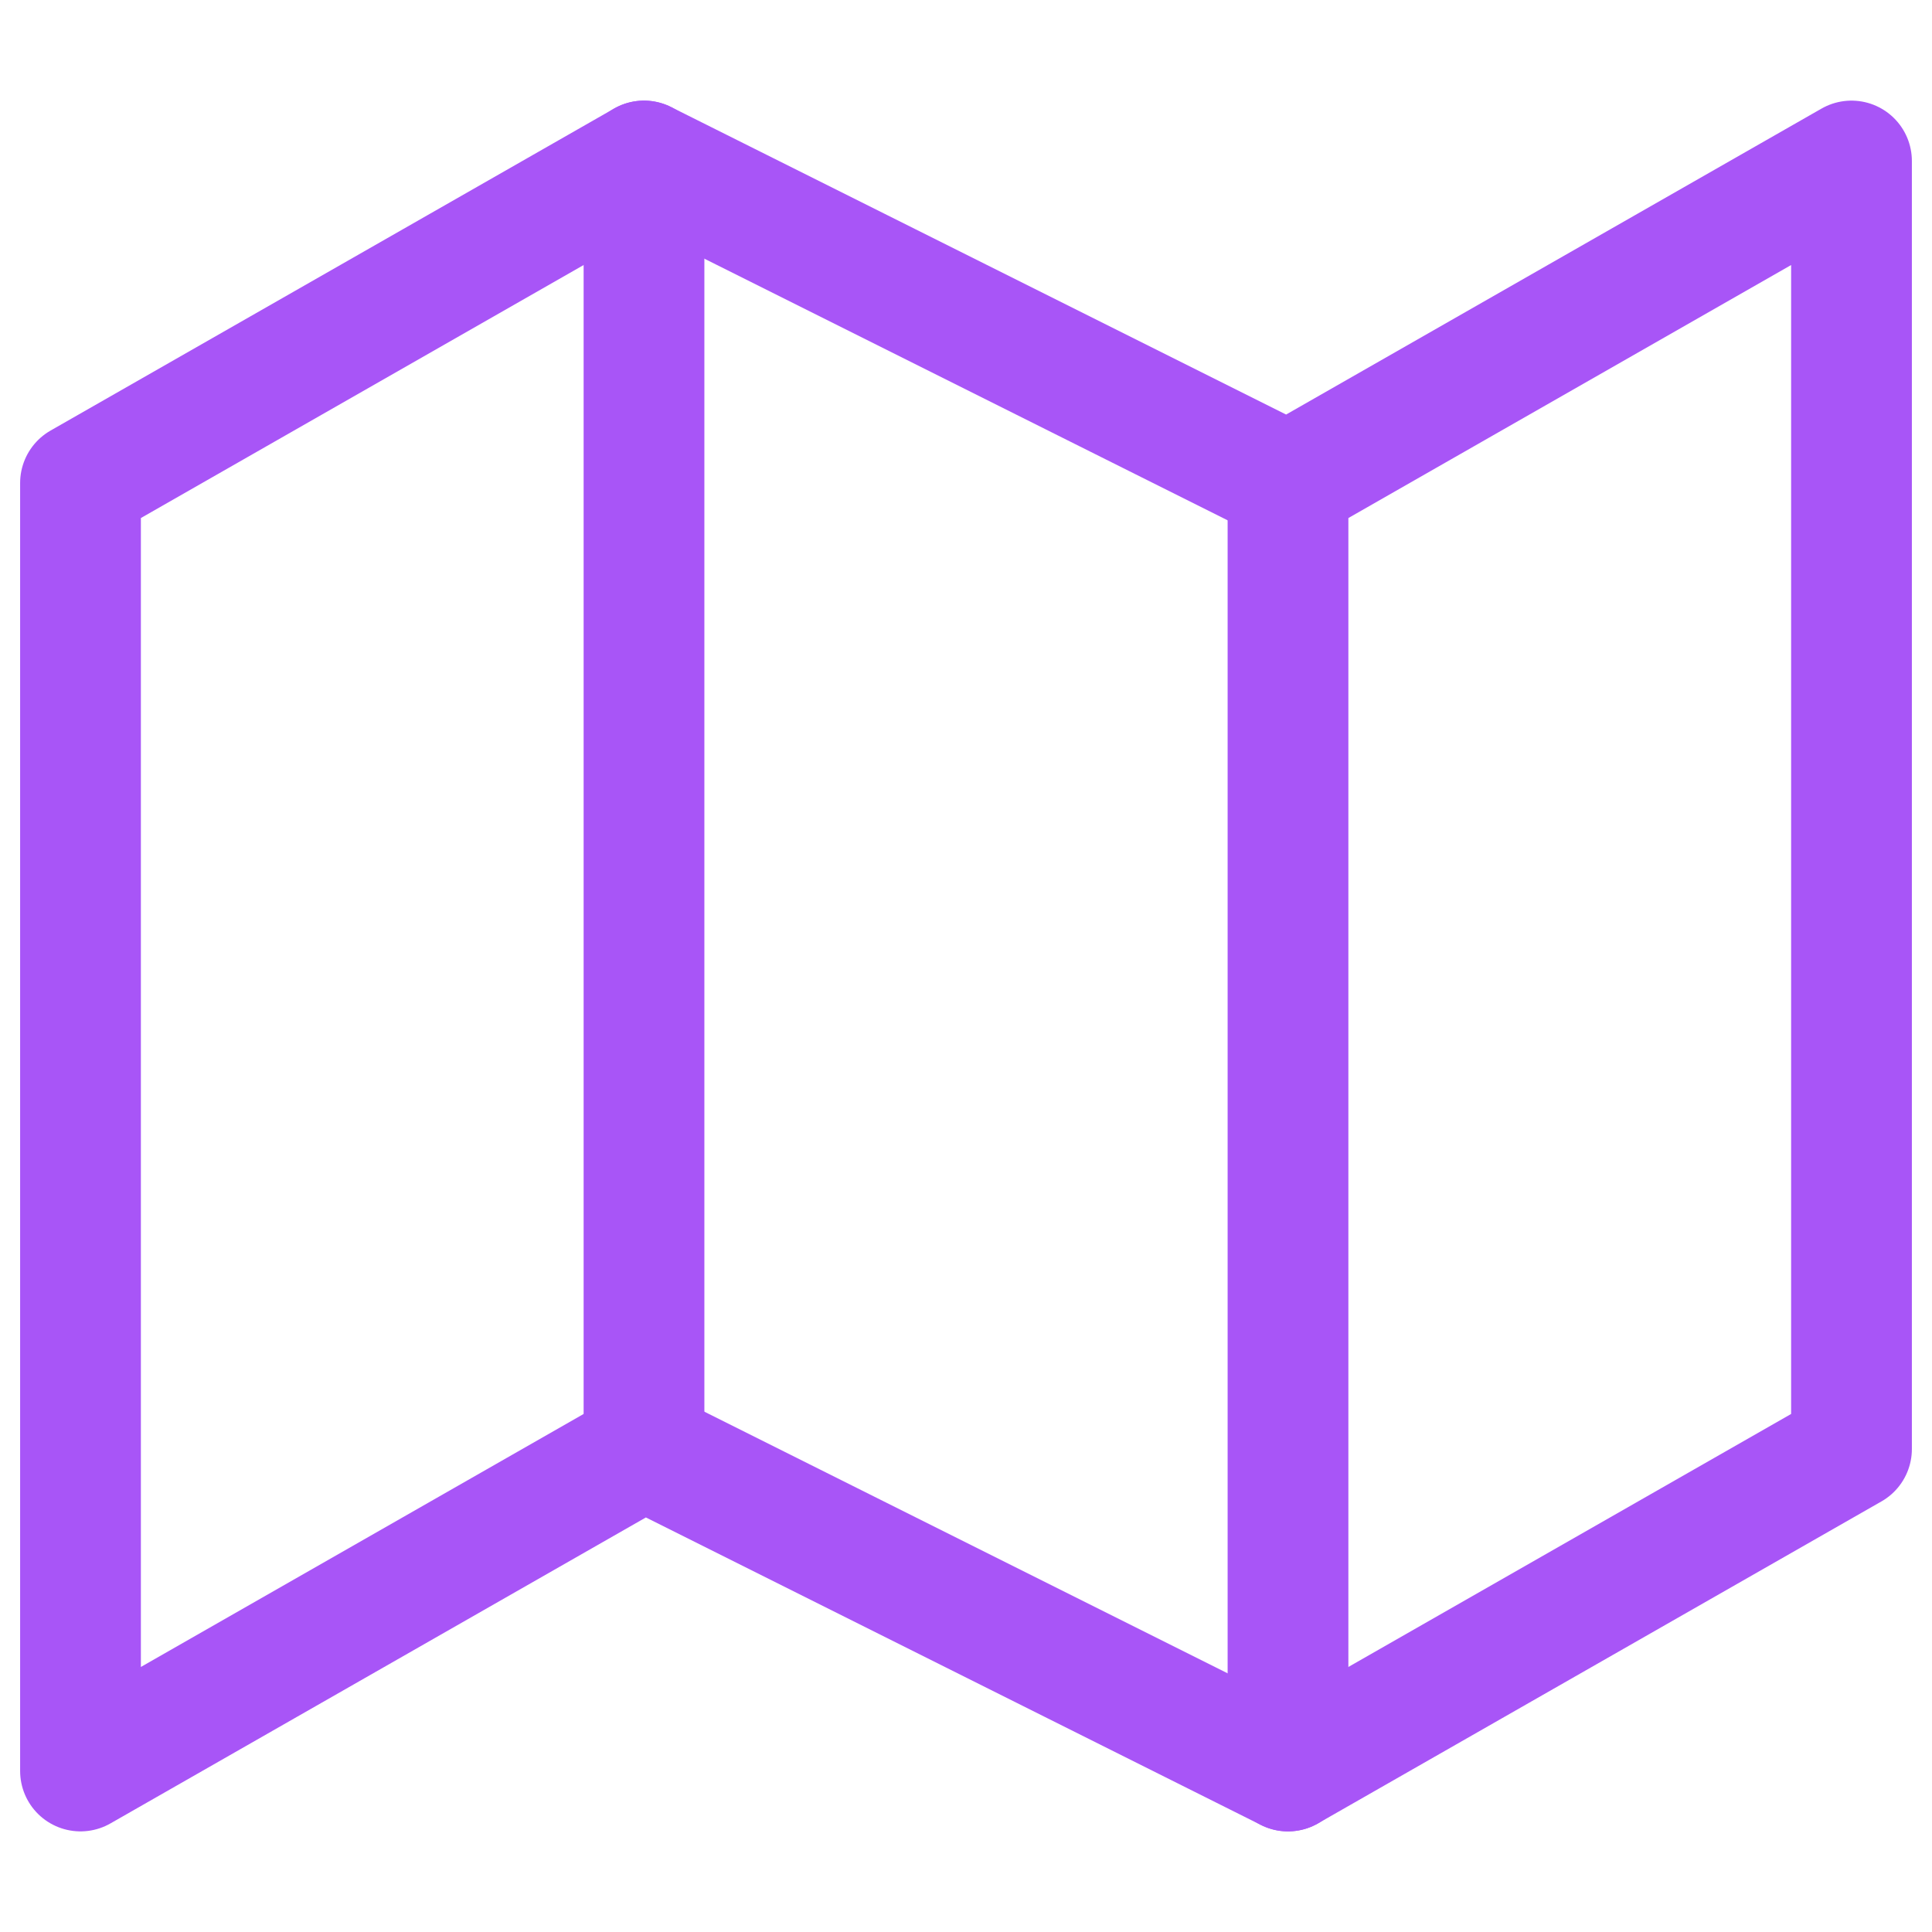
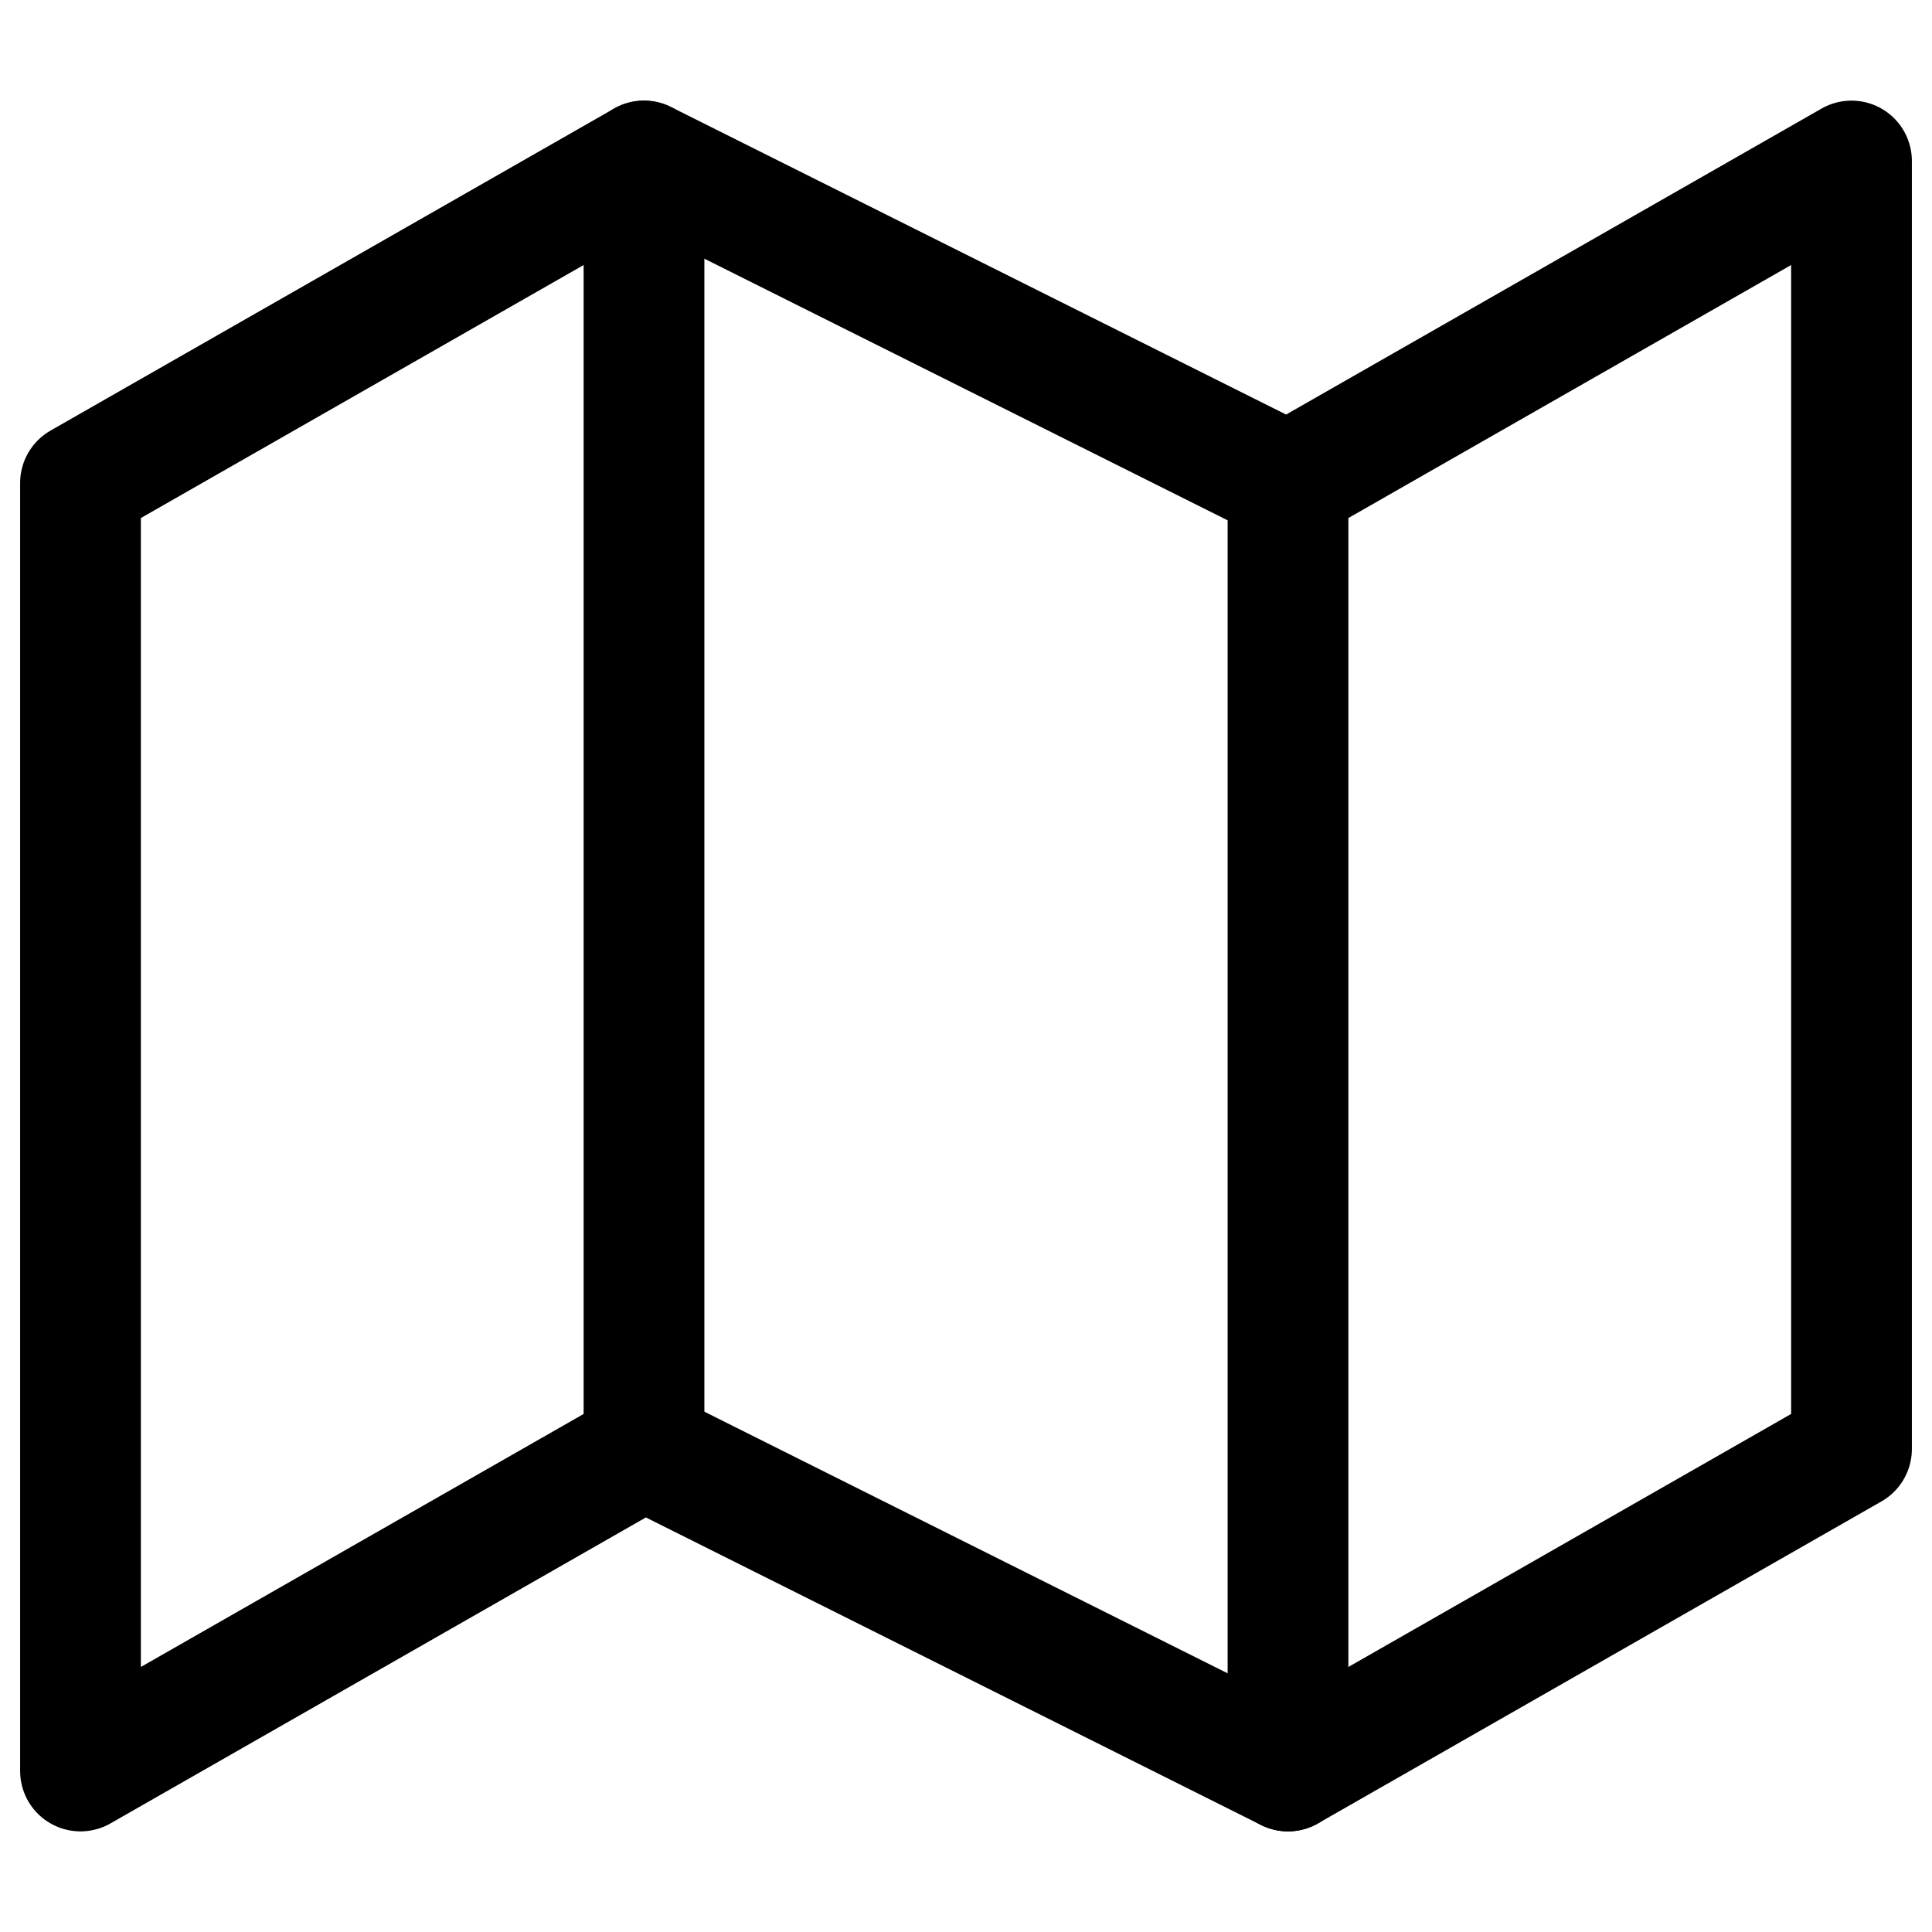
- <svg xmlns="http://www.w3.org/2000/svg" viewBox="0 0 24 24" fill="none" stroke="#a855f7" stroke-width="1.5" stroke-linecap="round" stroke-linejoin="round">
+ <svg xmlns="http://www.w3.org/2000/svg" viewBox="0 0 24 24" fill="none" stroke="currentColor" stroke-width="1.5" stroke-linecap="round" stroke-linejoin="round">
  <polygon points="1 6 1 22 8 18 16 22 23 18 23 2 16 6 8 2 1 6" />
  <line x1="8" y1="2" x2="8" y2="18" />
  <line x1="16" y1="6" x2="16" y2="22" />
</svg>
